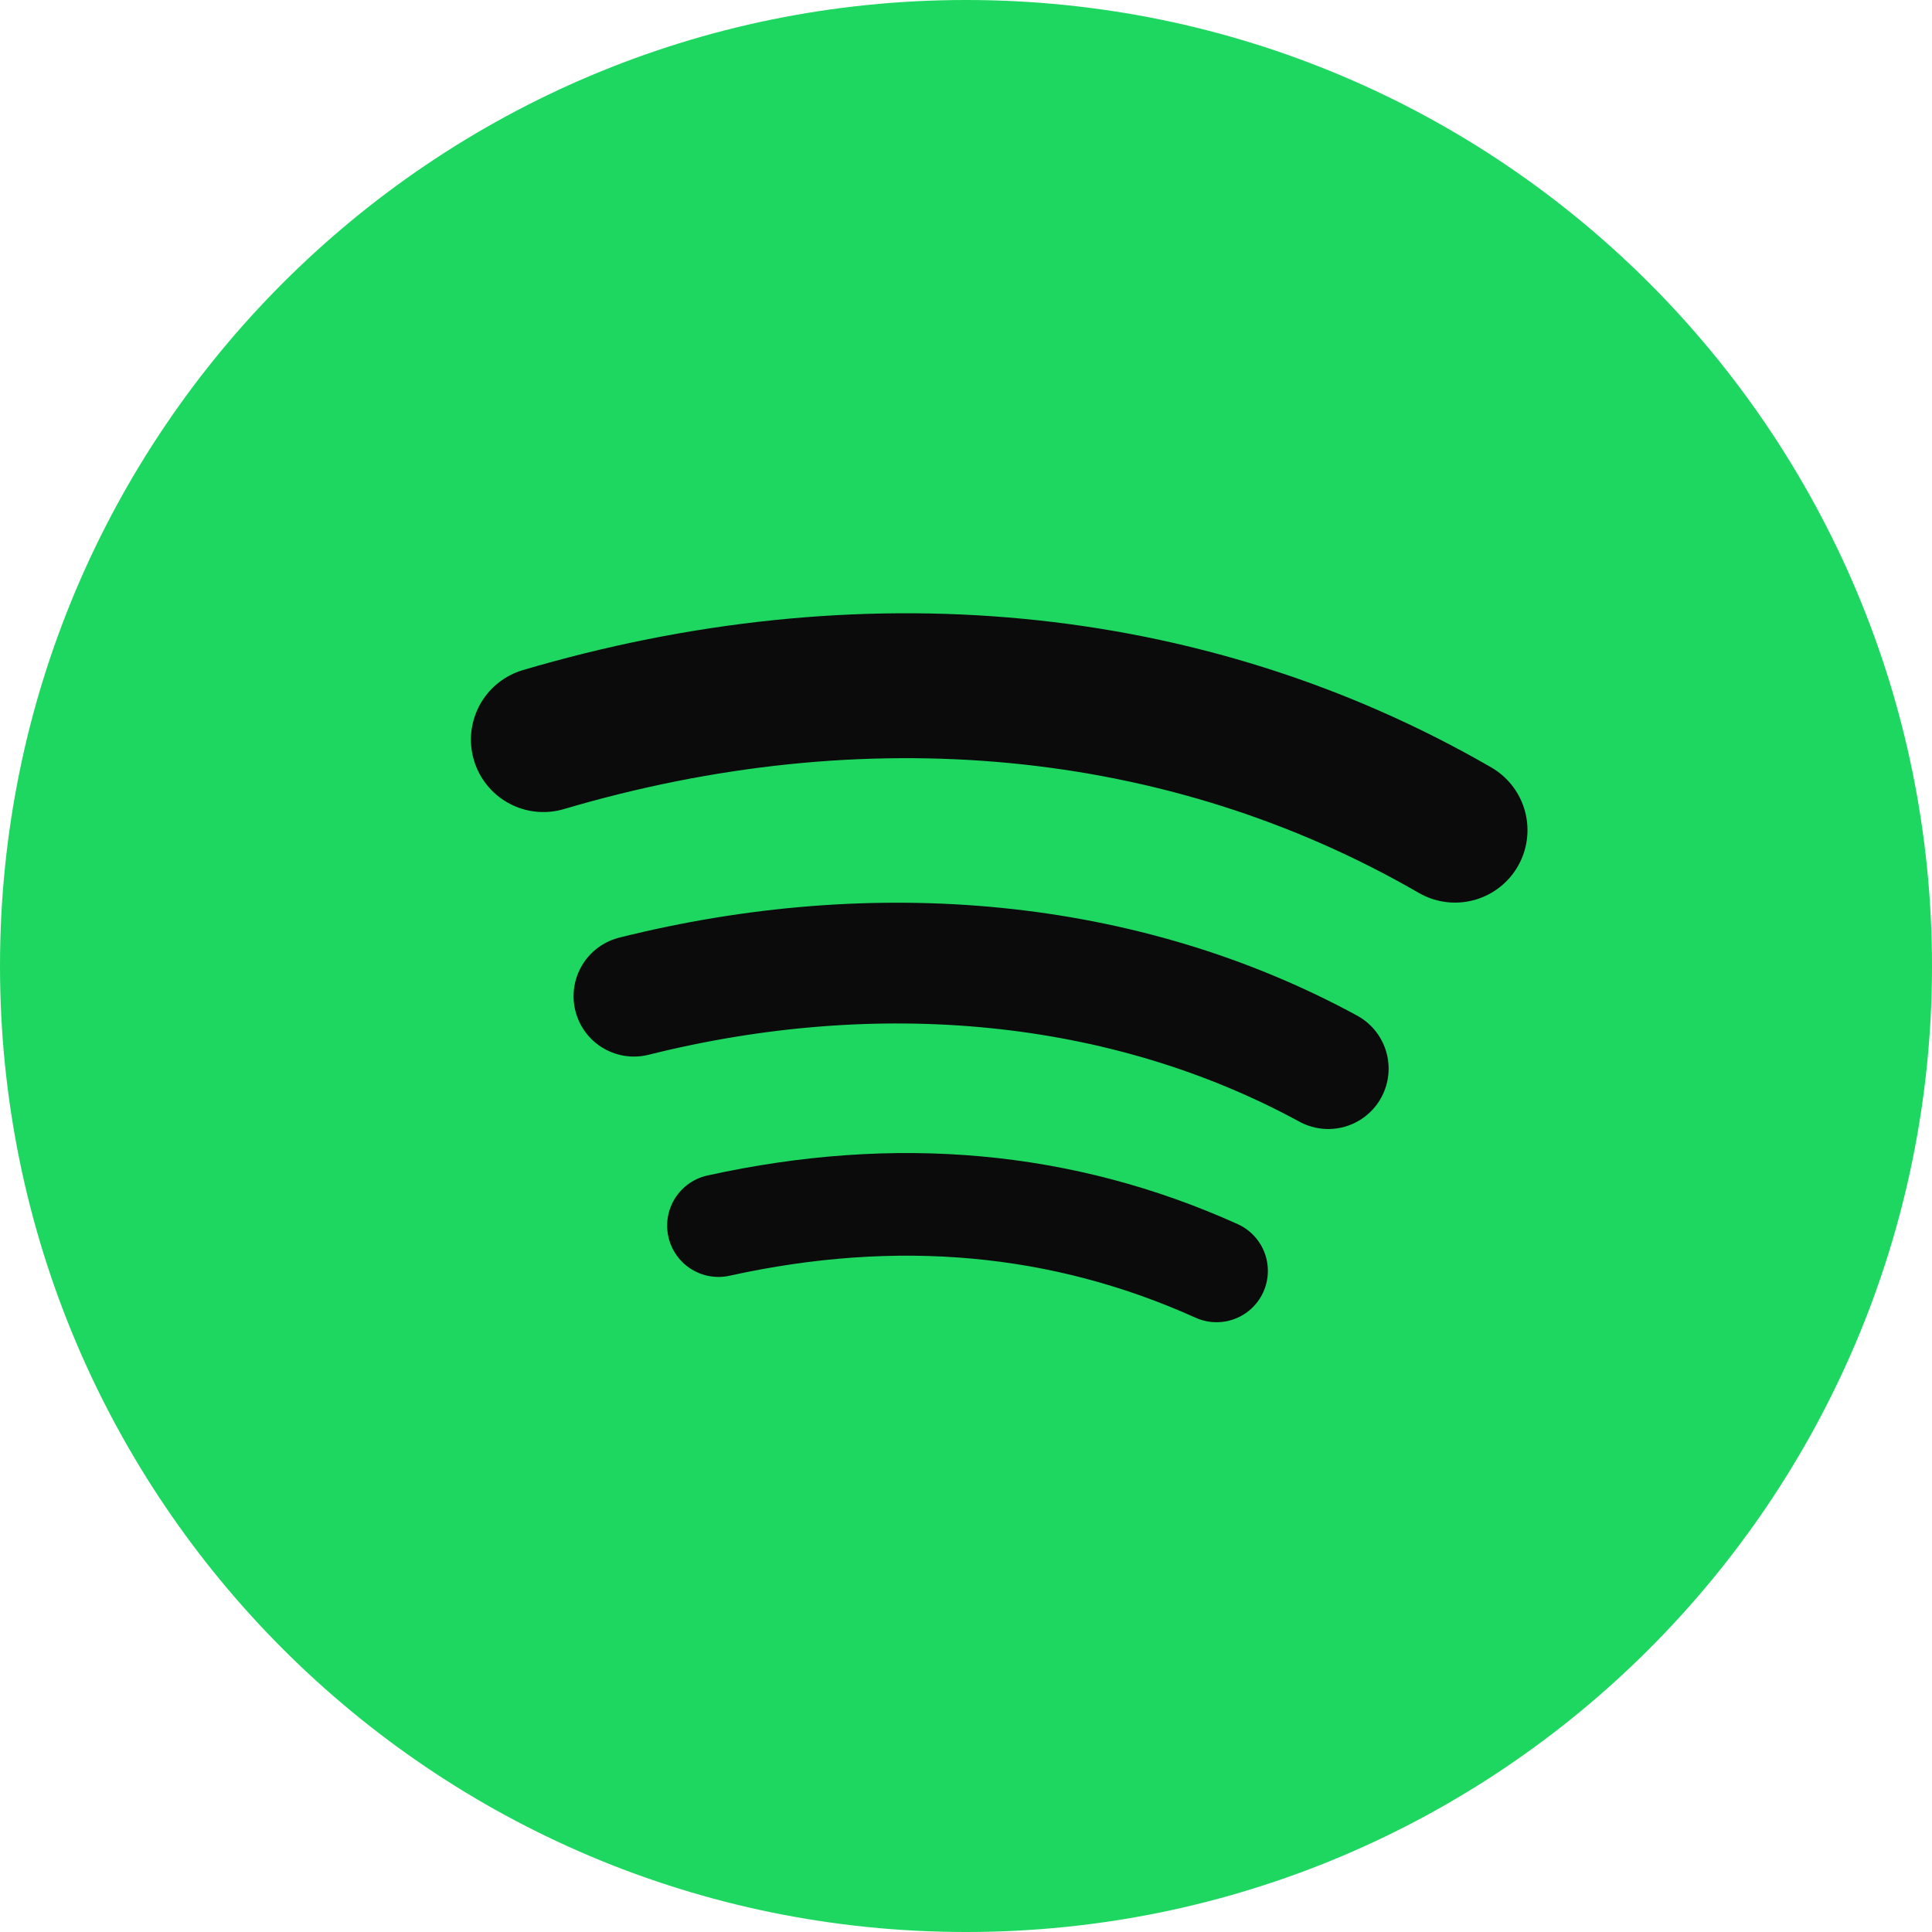
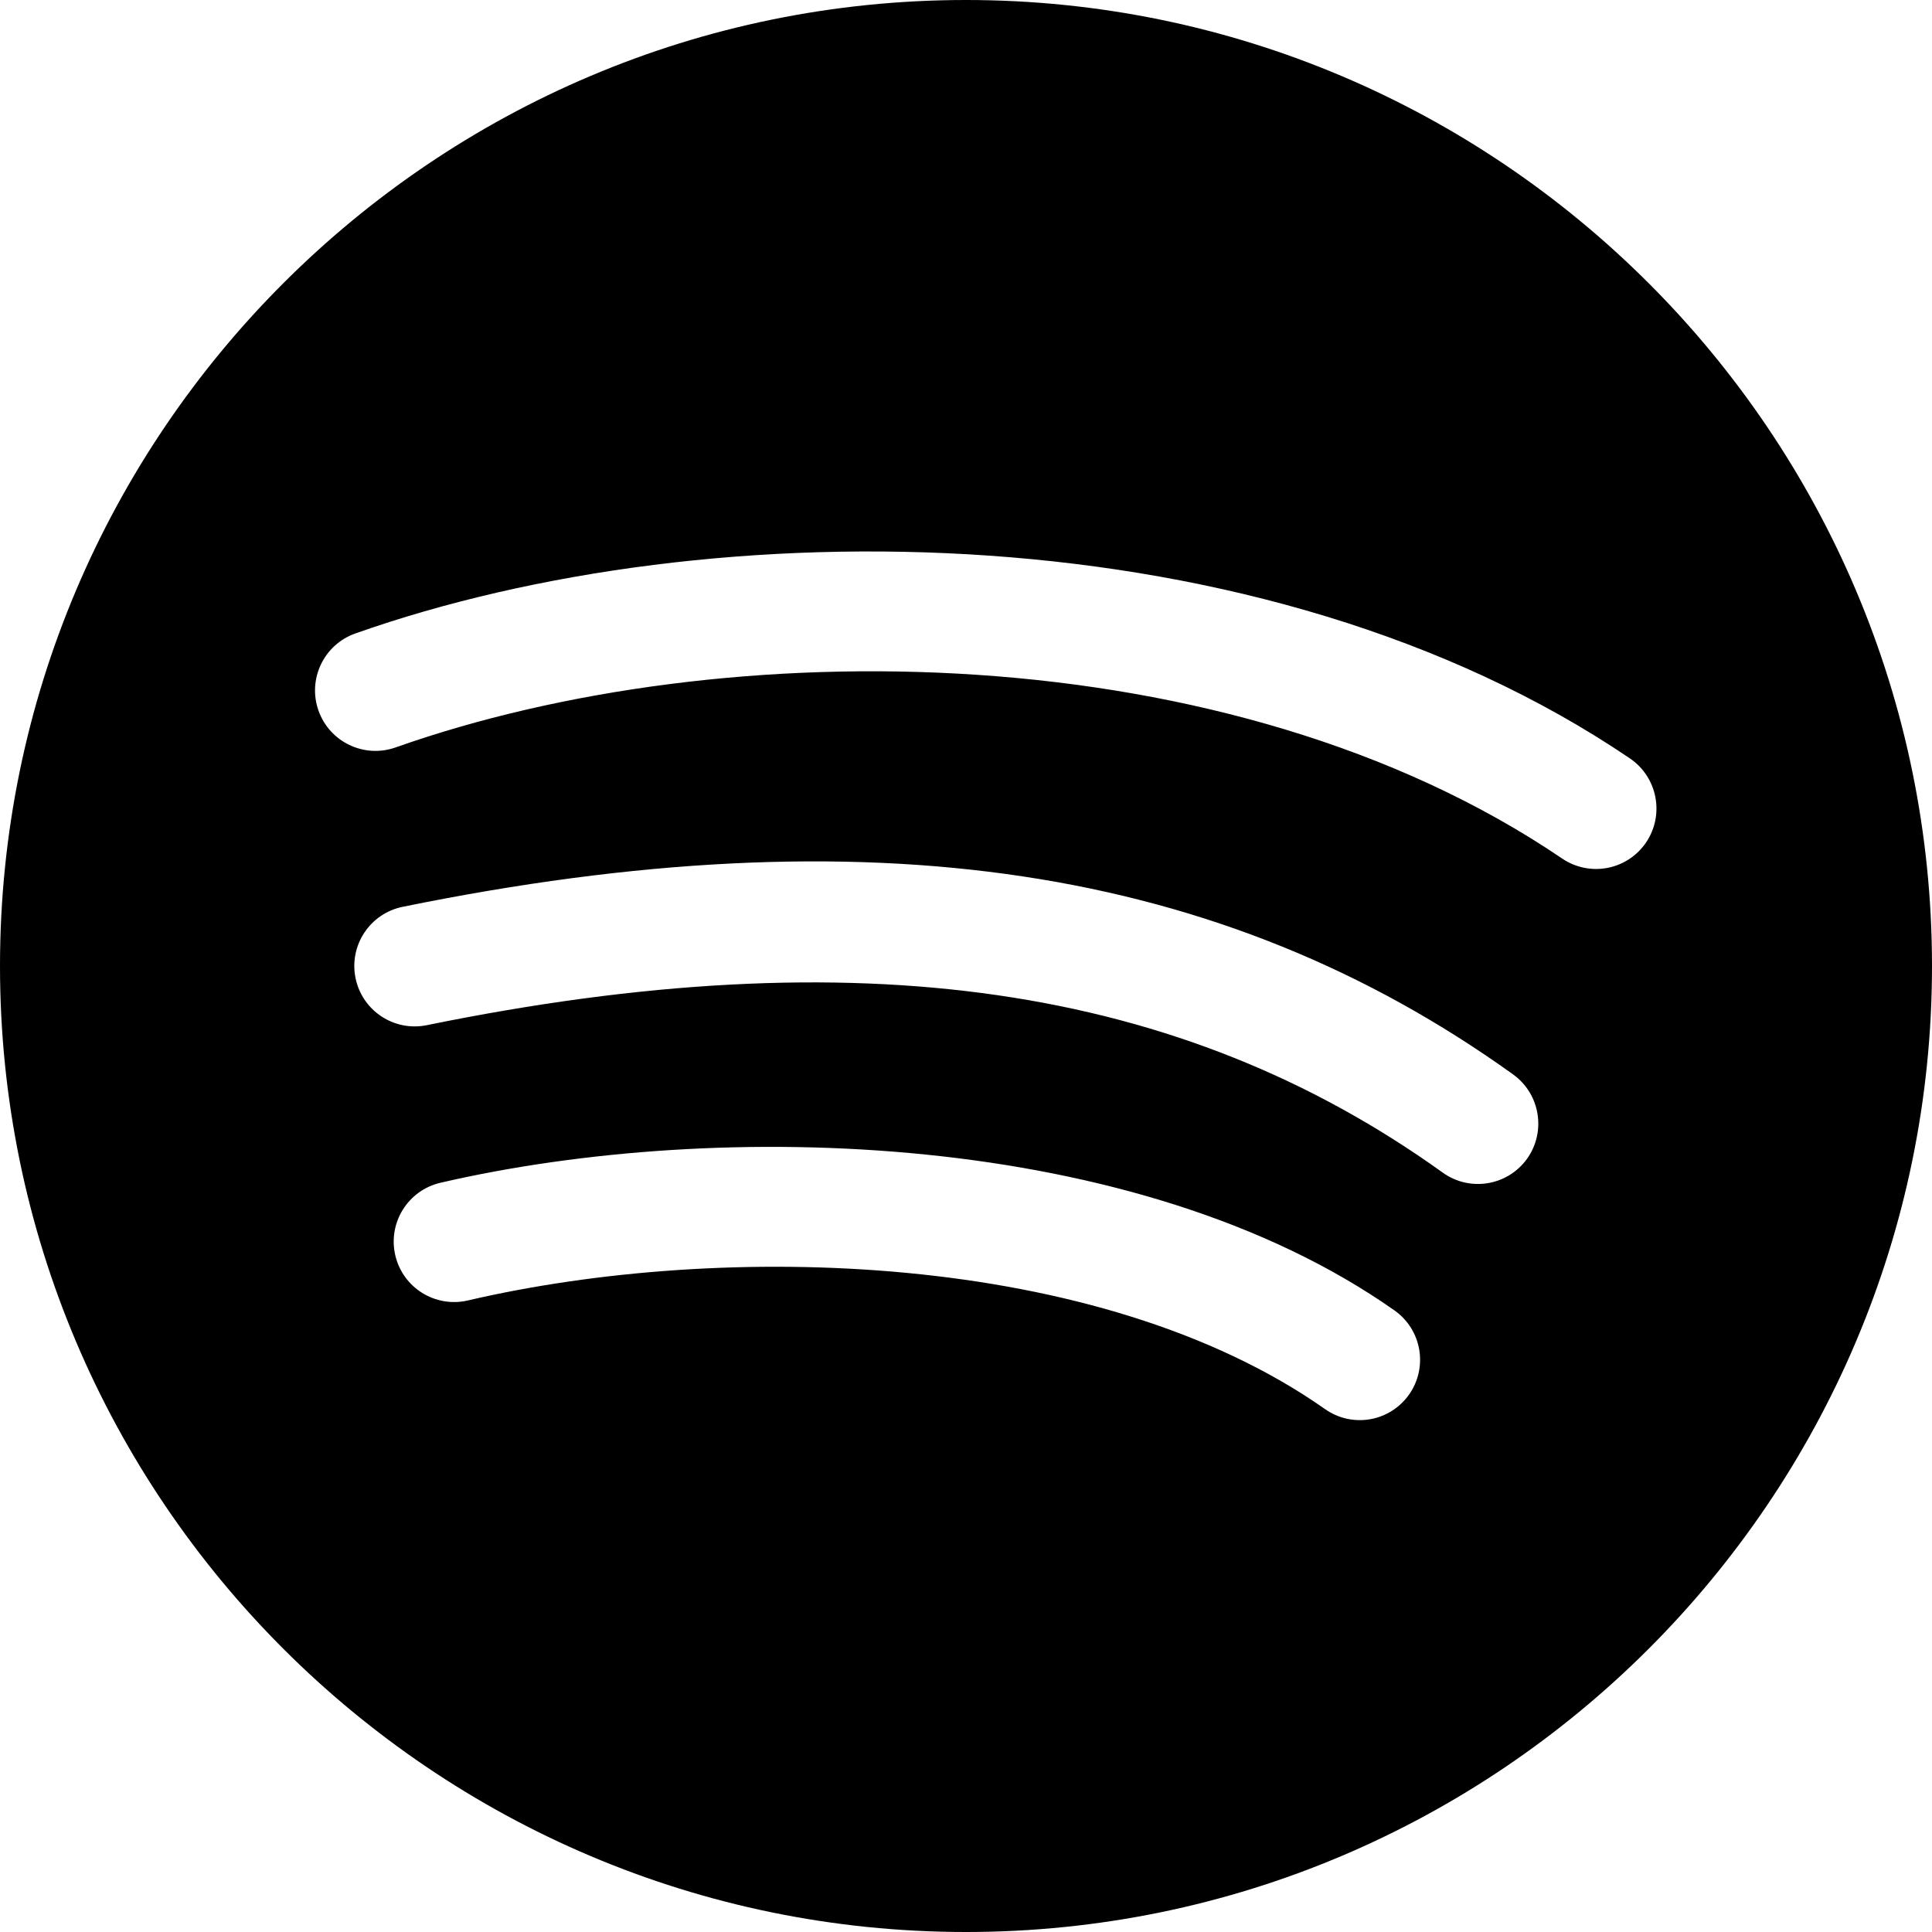
- <svg xmlns="http://www.w3.org/2000/svg" viewBox="0 0 64 64" role="img" aria-labelledby="title">
-   <circle cx="32" cy="32" r="32" fill="#1ed760" />
-   <path d="M18 24.5c10.5-3.1 21.2-2.2 30.2 3" fill="none" stroke="#0b0b0b" stroke-linecap="round" stroke-width="4.8" />
-   <path d="M21 33c8-2 16.2-1.3 23 2.4" fill="none" stroke="#0b0b0b" stroke-linecap="round" stroke-width="4" />
-   <path d="M23.8 40.6c5.9-1.3 11.4-.8 16.5 1.5" fill="none" stroke="#0b0b0b" stroke-linecap="round" stroke-width="3.4" />
+ <svg xmlns="http://www.w3.org/2000/svg" xml:space="preserve" viewBox="0 0 16 16" id="spotify">
+   <path d="M8 0C3.589 0 0 3.589 0 8s3.589 8 8 8 8-3.589 8-8-3.589-8-8-8zm3.67 11.548a.499.499 0 0 1-.696.122c-1.875-1.318-4.994-1.391-7.1-.9a.5.5 0 0 1-.226-.975c2.315-.536 5.775-.438 7.9 1.057a.5.5 0 0 1 .122.696zm.976-1.951a.5.5 0 0 1-.698.114C9.773 8.15 7.101 7.762 3.535 8.49a.5.5 0 1 1-.201-.98c3.857-.787 6.779-.347 9.197 1.388a.502.502 0 0 1 .115.699zm.986-2.62a.5.5 0 0 1-.695.133c-2.757-1.871-6.948-1.88-9.661-.92a.5.5 0 1 1-.333-.944C5.894 4.203 10.467 4.225 13.5 6.282a.502.502 0 0 1 .132.695z" />
</svg>
